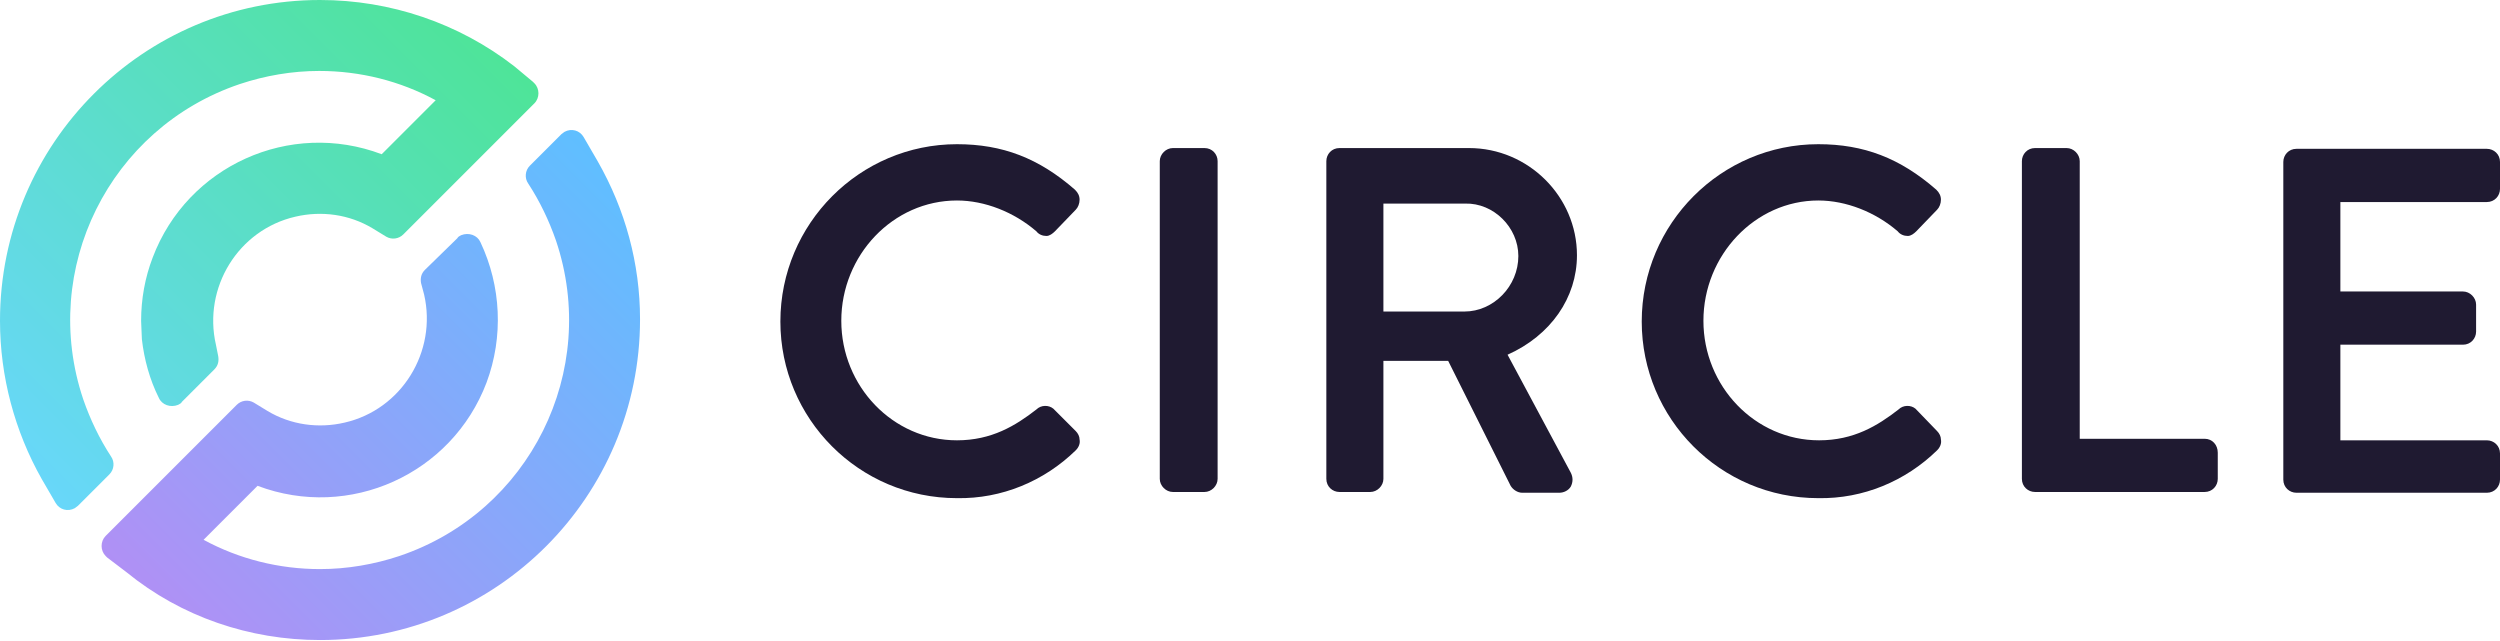
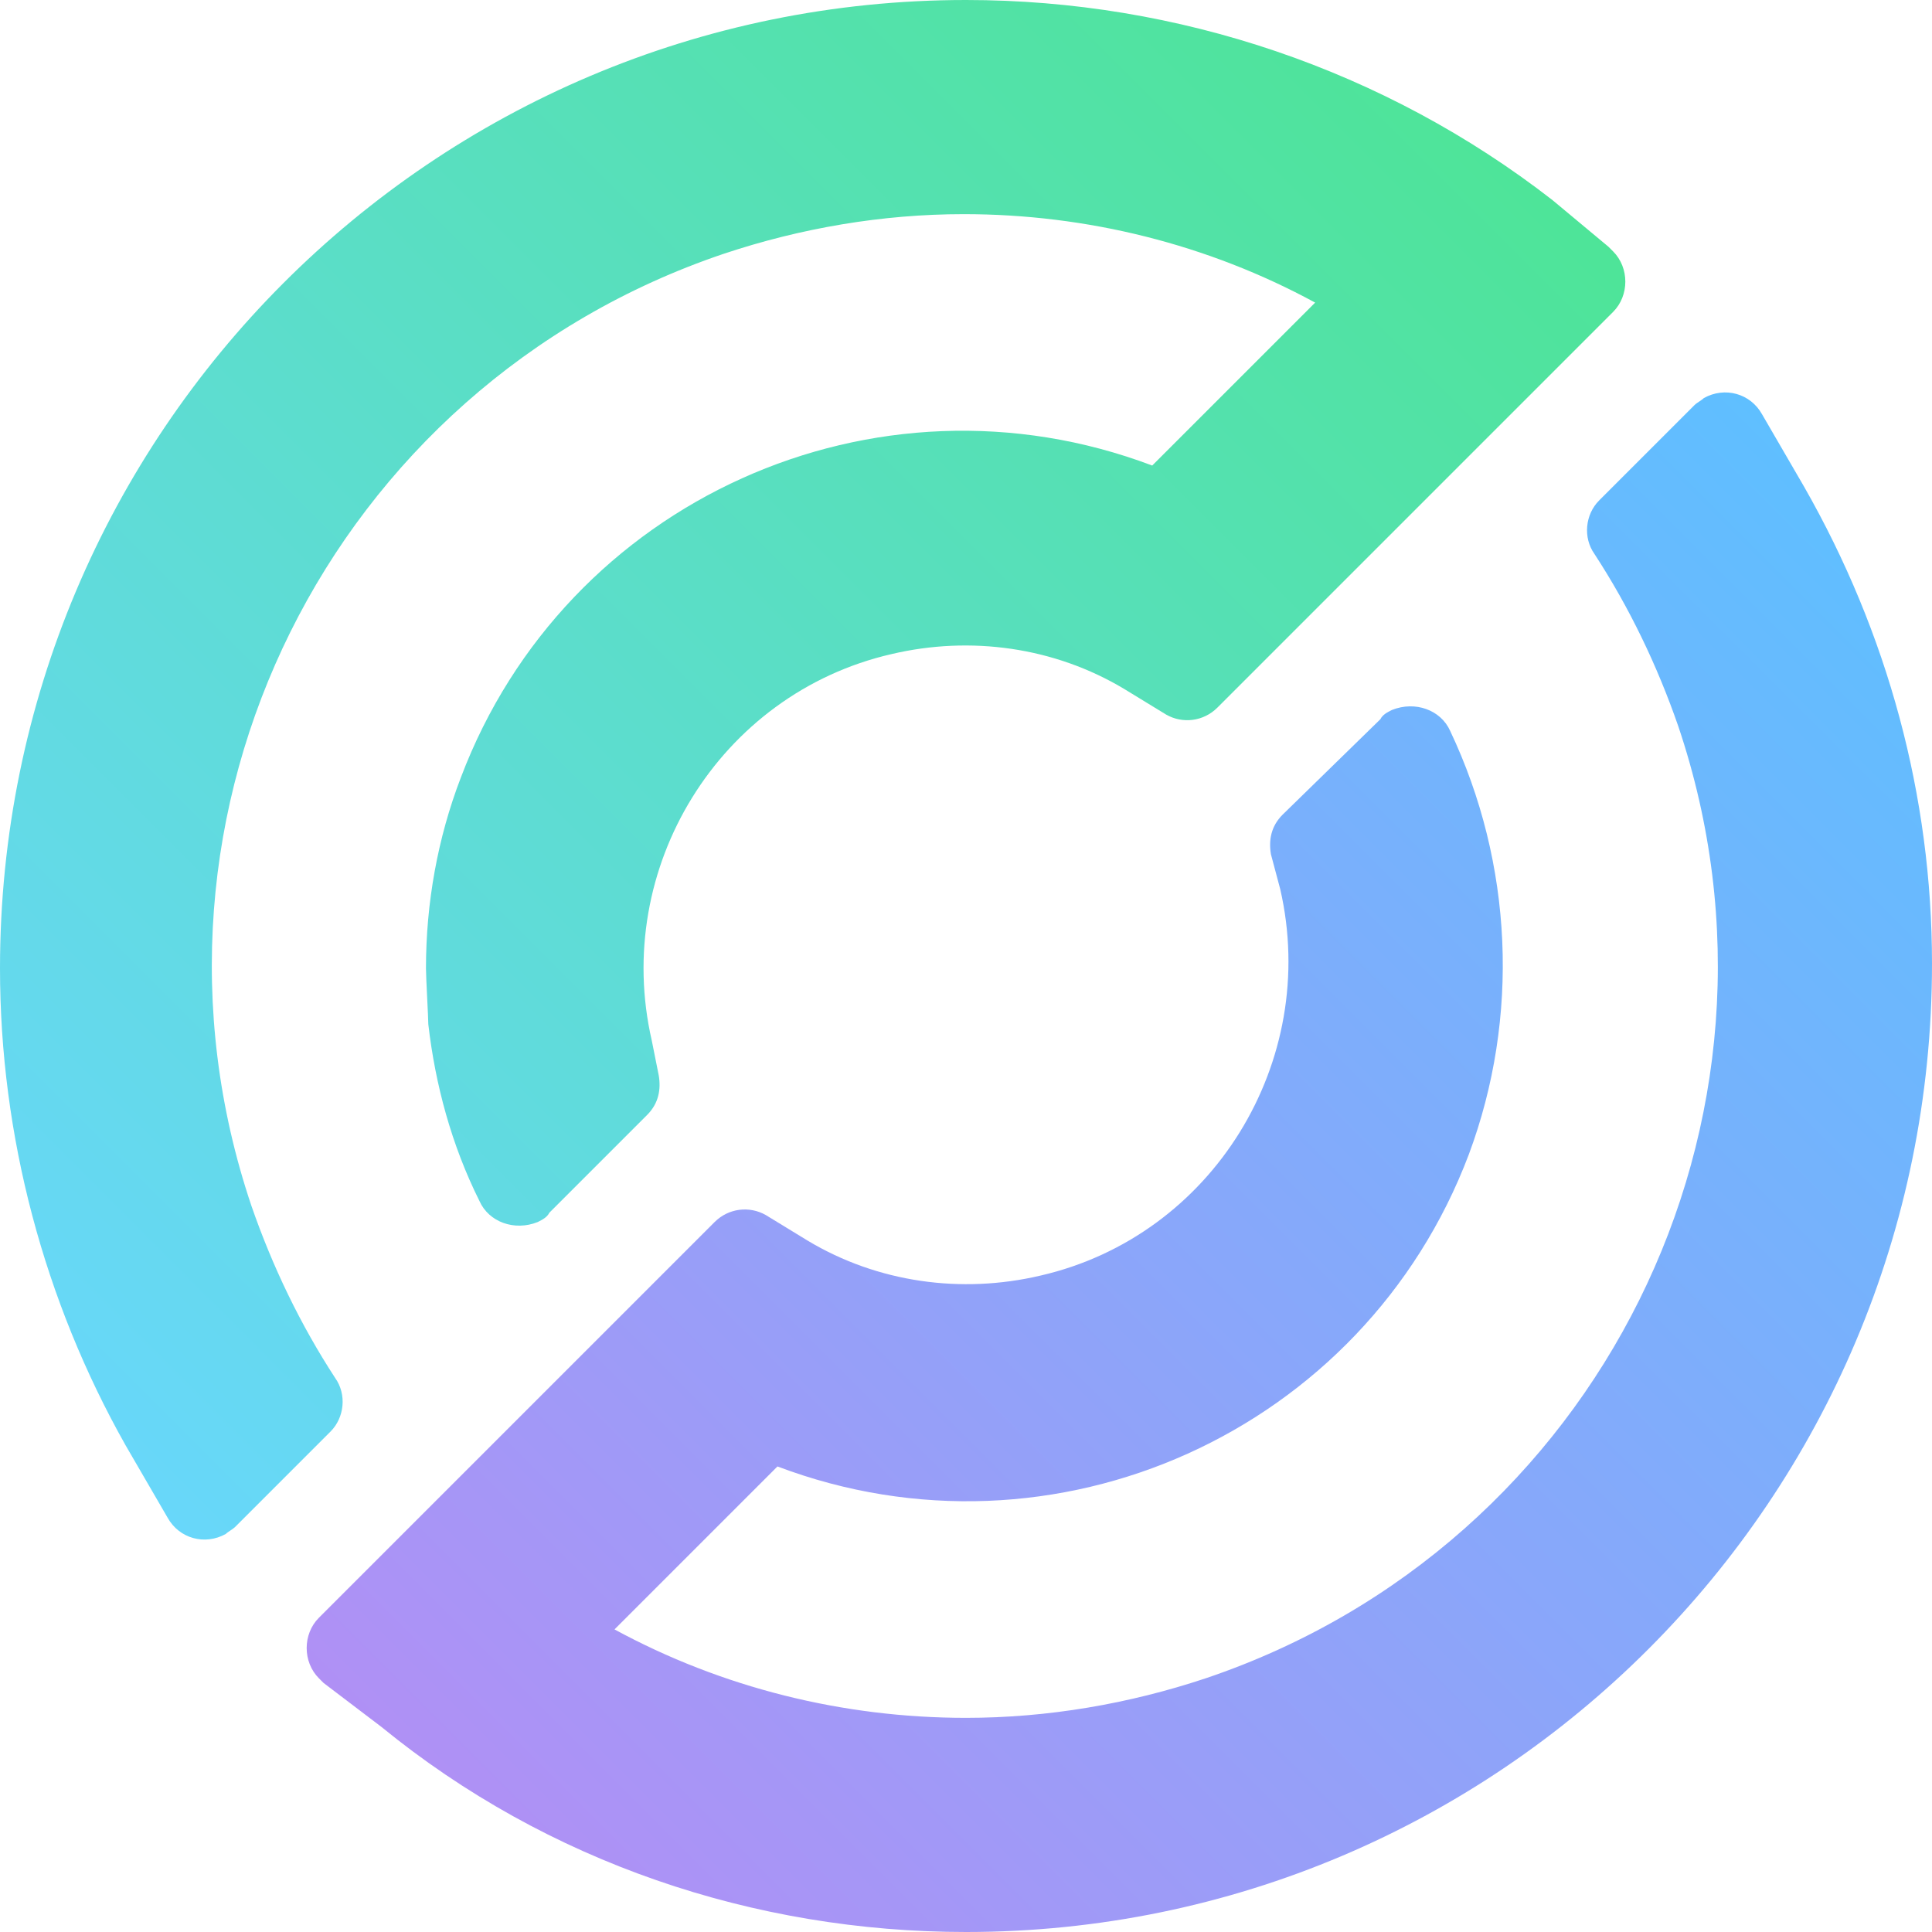
- <svg xmlns="http://www.w3.org/2000/svg" version="1.1" id="Layer_1" x="0px" y="0px" viewBox="0 0 324.2 83" style="enable-background:new 0 0 324.2 83;" xml:space="preserve">
+ <svg xmlns="http://www.w3.org/2000/svg" version="1.1" id="Layer_1" x="0px" y="0px" viewBox="0 0 83 83" style="enable-background:new 0 0 83 83;" xml:space="preserve">
  <style type="text/css">
  .st0{fill:url(#SVGID_1_);}
	.st1{fill:url(#SVGID_2_);}
- 	.st2{fill:#1F1A31;}
 </style>
  <g>
-     <linearGradient id="SVGID_1_" gradientUnits="userSpaceOnUse" x1="232.827" y1="646.994" x2="291.249" y2="588.572" gradientTransform="matrix(1 0 0 1 -206 -561.3897)">
+     <linearGradient id="SVGID_1_" gradientUnits="userSpaceOnUse" x1="232.863" y1="-247.03" x2="291.285" y2="-188.607" gradientTransform="matrix(1 0 0 -1 -206 -161.3897)">
      <stop offset="0" style="stop-color:#B090F5">
   </stop>
      <stop offset="1" style="stop-color:#5FBFFF">
   </stop>
    </linearGradient>
-     <path class="st0" d="M77.5,20.9l-1.8-3.1c-0.5-0.9-1.6-1.2-2.5-0.7c-0.1,0.1-0.3,0.2-0.4,0.3l-4.1,4.1c-0.6,0.6-0.7,1.6-0.2,2.3   c1.5,2.3,2.7,4.8,3.6,7.4l0,0c5.7,16.9-3.4,35.2-20.3,40.9c-3.3,1.1-6.8,1.7-10.3,1.7c-5.3,0-10.5-1.3-15.1-3.8l7-7   c11.9,4.5,25.2-1.5,29.7-13.4c2.2-5.9,1.9-12.5-0.8-18.2c-0.4-0.9-1.5-1.3-2.5-0.9c-0.2,0.1-0.4,0.2-0.5,0.4L55.1,35   c-0.5,0.5-0.6,1.1-0.5,1.7l0.4,1.5c1.7,7.4-2.9,14.9-10.3,16.6c-3.4,0.8-7,0.3-10-1.5l-1.8-1.1c-0.7-0.4-1.6-0.3-2.2,0.3l-17,17   c-0.7,0.7-0.7,1.9,0,2.6c0.1,0.1,0.1,0.1,0.2,0.2l2.5,1.9c7.1,5.8,16,8.8,25.1,8.8C64.4,83,83,64.4,83,41.4   C83,34.2,81.1,27.2,77.5,20.9z">
+     <path class="st0" d="M77.5,20.9l-1.8-3.1c-0.5-0.9-1.6-1.2-2.5-0.7c-0.1,0.1-0.3,0.2-0.4,0.3l-4.1,4.1c-0.6,0.6-0.7,1.6-0.2,2.3   c1.5,2.3,2.7,4.8,3.6,7.4l0,0c5.7,16.9-3.4,35.2-20.3,40.9c-3.3,1.1-6.8,1.7-10.3,1.7c-5.3,0-10.5-1.3-15.1-3.8l7-7   c11.9,4.5,25.2-1.5,29.7-13.4c2.2-5.9,1.9-12.5-0.8-18.2c-0.4-0.9-1.5-1.3-2.5-0.9c-0.2,0.1-0.4,0.2-0.5,0.4l-4.2,4.1   c-0.5,0.5-0.6,1.1-0.5,1.7l0.4,1.5c1.7,7.4-2.9,14.9-10.3,16.6c-3.4,0.8-7,0.3-10-1.5l-1.8-1.1c-0.7-0.4-1.6-0.3-2.2,0.3l-17,17   c-0.7,0.7-0.7,1.9,0,2.6c0.1,0.1,0.1,0.1,0.2,0.2l2.5,1.9C23.5,80,32.4,83,41.5,83C64.4,83,83,64.4,83,41.4   C83,34.2,81.1,27.2,77.5,20.9z">
  </path>
-     <linearGradient id="SVGID_2_" gradientUnits="userSpaceOnUse" x1="203.707" y1="617.199" x2="262.137" y2="558.772" gradientTransform="matrix(1 0 0 1 -206 -561.3897)">
+     <linearGradient id="SVGID_2_" gradientUnits="userSpaceOnUse" x1="203.698" y1="-217.175" x2="262.128" y2="-158.748" gradientTransform="matrix(1 0 0 -1 -206 -161.3897)">
      <stop offset="0" style="stop-color:#68D7FA">
   </stop>
      <stop offset="1" style="stop-color:#4EE498">
   </stop>
    </linearGradient>
    <path class="st1" d="M66.7,8.6C59.5,3,50.6,0,41.5,0C18.6,0,0,18.6,0,41.6c0,7.2,1.9,14.3,5.4,20.5l1.8,3.1   c0.5,0.9,1.6,1.2,2.5,0.7c0.1-0.1,0.3-0.2,0.4-0.3l4.1-4.1c0.6-0.6,0.7-1.6,0.2-2.3c-1.5-2.3-2.7-4.8-3.6-7.4l0,0   c-5.7-16.9,3.4-35.2,20.3-40.9c3.3-1.1,6.8-1.7,10.3-1.7c5.3,0,10.5,1.3,15.1,3.8l-7,7c-11.9-4.5-25.2,1.5-29.7,13.4   c-1,2.6-1.5,5.4-1.5,8.2c0,0.4,0.1,2.1,0.1,2.4c0.3,2.6,1,5.2,2.2,7.6c0.4,0.9,1.5,1.3,2.5,0.9c0.2-0.1,0.4-0.2,0.5-0.4l4.2-4.2   c0.5-0.5,0.6-1.1,0.5-1.7L28,44.7c-1.7-7.4,2.9-14.9,10.3-16.6c3.4-0.8,7-0.3,10,1.5l1.8,1.1c0.7,0.4,1.6,0.3,2.2-0.3l17-17   c0.7-0.7,0.7-1.9,0-2.6c-0.1-0.1-0.1-0.1-0.2-0.2L66.7,8.6z">
  </path>
-     <g transform="matrix(1,0,0,1,0,0)">
-       <path class="st2" d="M136.6,53c-0.6-0.5-1.6-0.5-2.2,0.1c-2.7,2.1-5.8,4-10.3,4c-8.3,0-15-7-15-15.5s6.7-15.6,15-15.6    c3.6,0,7.4,1.5,10.3,4c0.3,0.4,0.8,0.6,1.3,0.6c0.4,0,0.8-0.3,1.1-0.6l2.7-2.8c0.3-0.3,0.5-0.8,0.5-1.3s-0.2-0.9-0.6-1.3    c-4.7-4.1-9.4-5.9-15.3-5.9c-12.6,0-22.9,10.3-22.9,23c0,12.6,10.2,22.9,22.9,22.9c5.8,0.1,11.3-2.2,15.4-6.2    c0.4-0.4,0.6-0.9,0.5-1.4c0-0.4-0.2-0.8-0.5-1.1L136.6,53z">
-    </path>
-       <path class="st2" d="M156.2,19.2h-4.1c-0.9,0-1.7,0.8-1.7,1.7v41.2c0,0.9,0.8,1.7,1.7,1.7h4.1c0.9,0,1.7-0.8,1.7-1.7V20.9    C157.9,20,157.2,19.2,156.2,19.2z">
-    </path>
-       <path class="st2" d="M204.5,33.1c0-7.6-6.3-13.9-14-13.9h-16.8c-1,0-1.7,0.8-1.7,1.7v41.2c0,1,0.8,1.7,1.7,1.7h4    c0.9,0,1.7-0.8,1.7-1.7V46.8h8.4l8.1,16.2c0.3,0.5,0.9,0.9,1.5,0.9h4.8c0.6,0,1.2-0.3,1.5-0.8c0.3-0.6,0.3-1.2,0-1.8L195.5,46    C201.1,43.5,204.5,38.6,204.5,33.1z M196.9,33.2c0,3.9-3.2,7.2-7,7.2h-10.5v-14H190C193.7,26.3,196.9,29.5,196.9,33.2L196.9,33.2z    ">
-    </path>
-       <path class="st2" d="M248.4,53c-0.6-0.5-1.6-0.5-2.2,0.1c-2.7,2.1-5.8,4-10.3,4c-8.3,0-15-7-15-15.5S227.6,26,235.8,26    c3.6,0,7.4,1.5,10.3,4c0.3,0.4,0.8,0.6,1.3,0.6c0.4,0,0.8-0.3,1.1-0.6l2.7-2.8c0.3-0.3,0.5-0.8,0.5-1.3s-0.2-0.9-0.6-1.3    c-4.7-4.1-9.4-5.9-15.3-5.9c-12.6,0-22.9,10.3-22.9,23c0,12.6,10.2,22.9,22.9,22.9c5.8,0.1,11.3-2.2,15.4-6.2    c0.4-0.4,0.6-0.9,0.5-1.4c0-0.4-0.2-0.8-0.5-1.1L248.4,53z">
-    </path>
-       <path class="st2" d="M285.9,56.9h-16.2v-36c0-0.9-0.8-1.7-1.7-1.7h-4.1c-1,0-1.7,0.8-1.7,1.7v41.2c0,1,0.8,1.7,1.7,1.7h22    c1,0,1.7-0.8,1.7-1.7l0,0v-3.4C287.6,57.7,286.9,56.9,285.9,56.9L285.9,56.9z">
-    </path>
-       <path class="st2" d="M322.5,26.2c1,0,1.7-0.8,1.7-1.7V21c0-1-0.8-1.7-1.7-1.7h-24.7c-1,0-1.7,0.8-1.7,1.7v41.2    c0,1,0.8,1.7,1.7,1.7h24.7c1,0,1.7-0.8,1.7-1.7v-3.4c0-1-0.8-1.7-1.7-1.7h-19V44.7h15.9c1,0,1.7-0.8,1.7-1.7v-3.5    c0-0.9-0.8-1.7-1.7-1.7h-15.9V26.2H322.5z">
-    </path>
-     </g>
  </g>
</svg>
